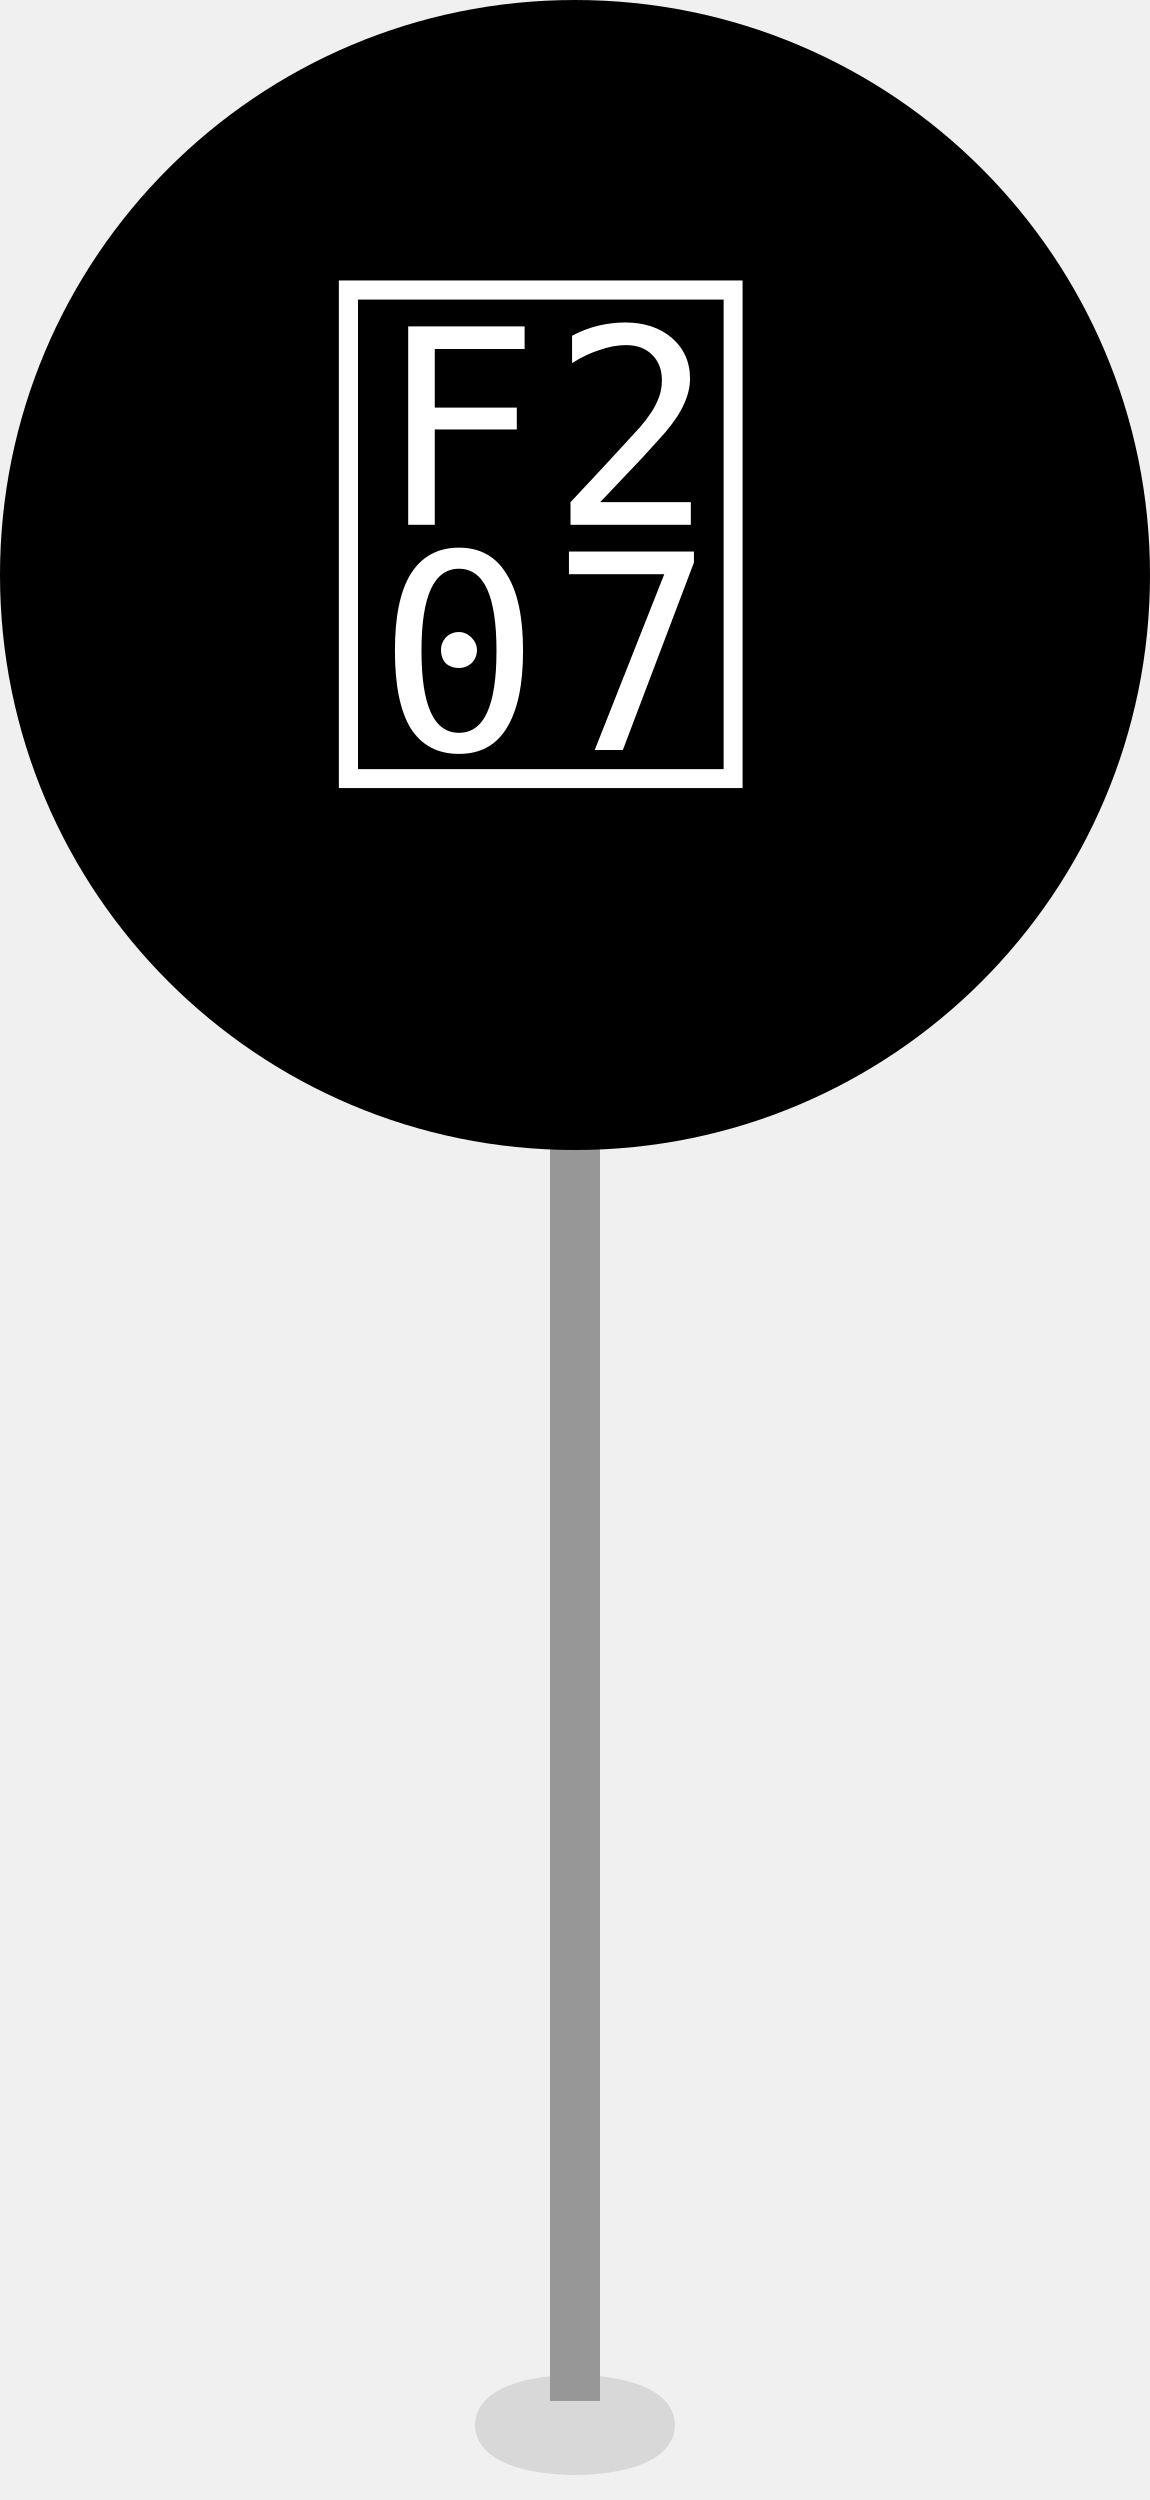
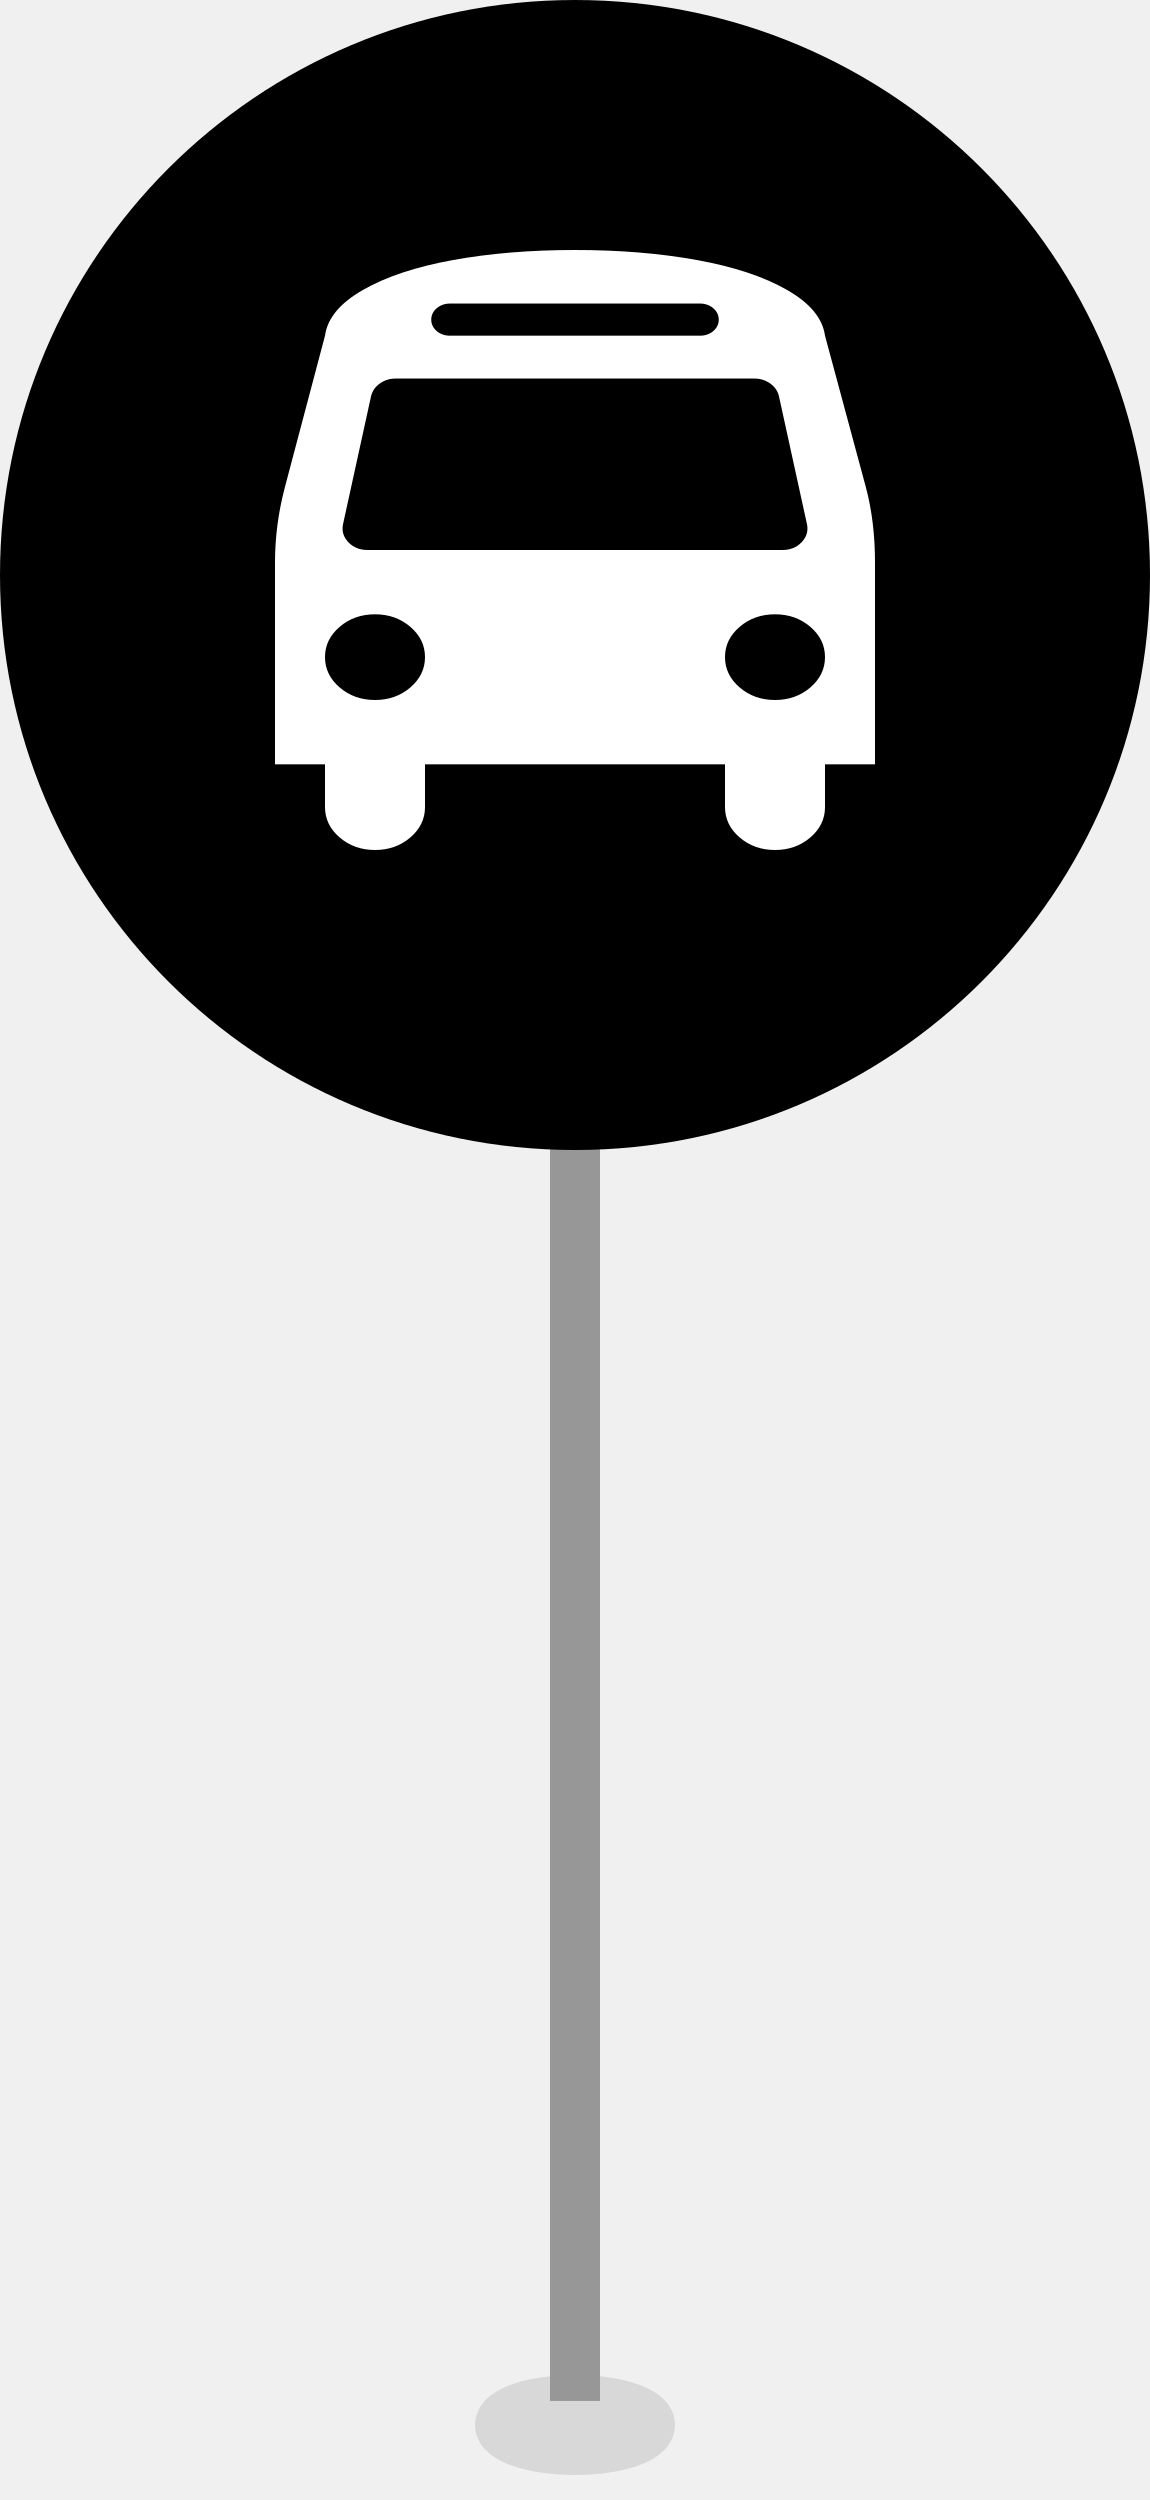
<svg xmlns="http://www.w3.org/2000/svg" width="23px" height="50px" viewBox="0 0 23 50" version="1.1">
  <defs />
  <g id="Page-1" stroke="none" stroke-width="1" fill="none" fill-rule="evenodd">
    <g id="bus-icon" transform="translate(-8, -166)">
      <g id="bus-selected" transform="translate(8, 166)">
        <ellipse id="Oval-2" stroke="#D8D8D8" fill="#D8D8D8" cx="11.5" cy="48.5" rx="1.5" ry="0.5" />
        <path d="M11.5,21.5 L11.5,47.519" id="Line" stroke="#979797" stroke-linecap="square" />
        <circle id="Oval-1" fill="#000000" cx="11.5" cy="11.5" r="11.5" />
-         <text id="" font-family="FontAwesome" font-size="12" font-weight="normal" fill="#FFFFFF">
-           <tspan x="6.4" y="15"></tspan>
-         </text>
+         <path d="M8.5,13.143 C8.5,12.906 8.402,12.704 8.207,12.537 C8.012,12.369 7.776,12.286 7.5,12.286 C7.224,12.286 6.988,12.369 6.793,12.537 C6.598,12.704 6.5,12.906 6.5,13.143 C6.5,13.379 6.598,13.581 6.793,13.749 C6.988,13.916 7.224,14 7.5,14 C7.776,14 8.012,13.916 8.207,13.749 C8.402,13.581 8.5,13.379 8.5,13.143 L8.5,13.143 Z M16.5,13.143 C16.5,12.906 16.402,12.704 16.207,12.537 C16.012,12.369 15.776,12.286 15.5,12.286 C15.224,12.286 14.988,12.369 14.793,12.537 C14.598,12.704 14.5,12.906 14.5,13.143 C14.5,13.379 14.598,13.581 14.793,13.749 C14.988,13.916 15.224,14 15.5,14 C15.776,14 16.012,13.916 16.207,13.749 C16.402,13.581 16.5,13.379 16.5,13.143 L16.5,13.143 Z M16.141,10.491 L15.578,7.92 C15.552,7.817 15.493,7.733 15.402,7.669 C15.311,7.604 15.206,7.571 15.086,7.571 L7.914,7.571 C7.794,7.571 7.689,7.604 7.598,7.669 C7.507,7.733 7.448,7.817 7.422,7.92 L6.859,10.491 C6.833,10.625 6.87,10.743 6.969,10.846 C7.068,10.949 7.195,11 7.352,11 L15.648,11 C15.805,11 15.932,10.949 16.031,10.846 C16.13,10.743 16.167,10.625 16.141,10.491 L16.141,10.491 Z M14.375,6.393 C14.375,6.304 14.339,6.228 14.266,6.165 C14.193,6.103 14.104,6.071 14,6.071 L9,6.071 C8.896,6.071 8.807,6.103 8.734,6.165 C8.661,6.228 8.625,6.304 8.625,6.393 C8.625,6.482 8.661,6.558 8.734,6.621 C8.807,6.683 8.896,6.714 9,6.714 L14,6.714 C14.104,6.714 14.193,6.683 14.266,6.621 C14.339,6.558 14.375,6.482 14.375,6.393 L14.375,6.393 Z M17.5,11.248 L17.5,15.286 L16.5,15.286 L16.5,16.143 C16.5,16.379 16.402,16.581 16.207,16.749 C16.012,16.916 15.776,17 15.5,17 C15.224,17 14.988,16.916 14.793,16.749 C14.598,16.581 14.5,16.379 14.5,16.143 L14.5,15.286 L8.5,15.286 L8.5,16.143 C8.5,16.379 8.402,16.581 8.207,16.749 C8.012,16.916 7.776,17 7.5,17 C7.224,17 6.988,16.916 6.793,16.749 C6.598,16.581 6.5,16.379 6.5,16.143 L6.5,15.286 L5.5,15.286 L5.5,11.248 C5.5,10.748 5.565,10.25 5.695,9.754 L6.5,6.714 C6.547,6.366 6.801,6.06 7.262,5.797 C7.723,5.533 8.322,5.335 9.059,5.201 C9.796,5.067 10.609,5 11.5,5 C12.391,5 13.204,5.067 13.941,5.201 C14.678,5.335 15.277,5.533 15.738,5.797 C16.199,6.06 16.453,6.366 16.5,6.714 L17.32,9.754 C17.44,10.21 17.5,10.708 17.5,11.248 L17.5,11.248 Z" id="Shape" fill="#FFFFFF" />
      </g>
    </g>
  </g>
</svg>
